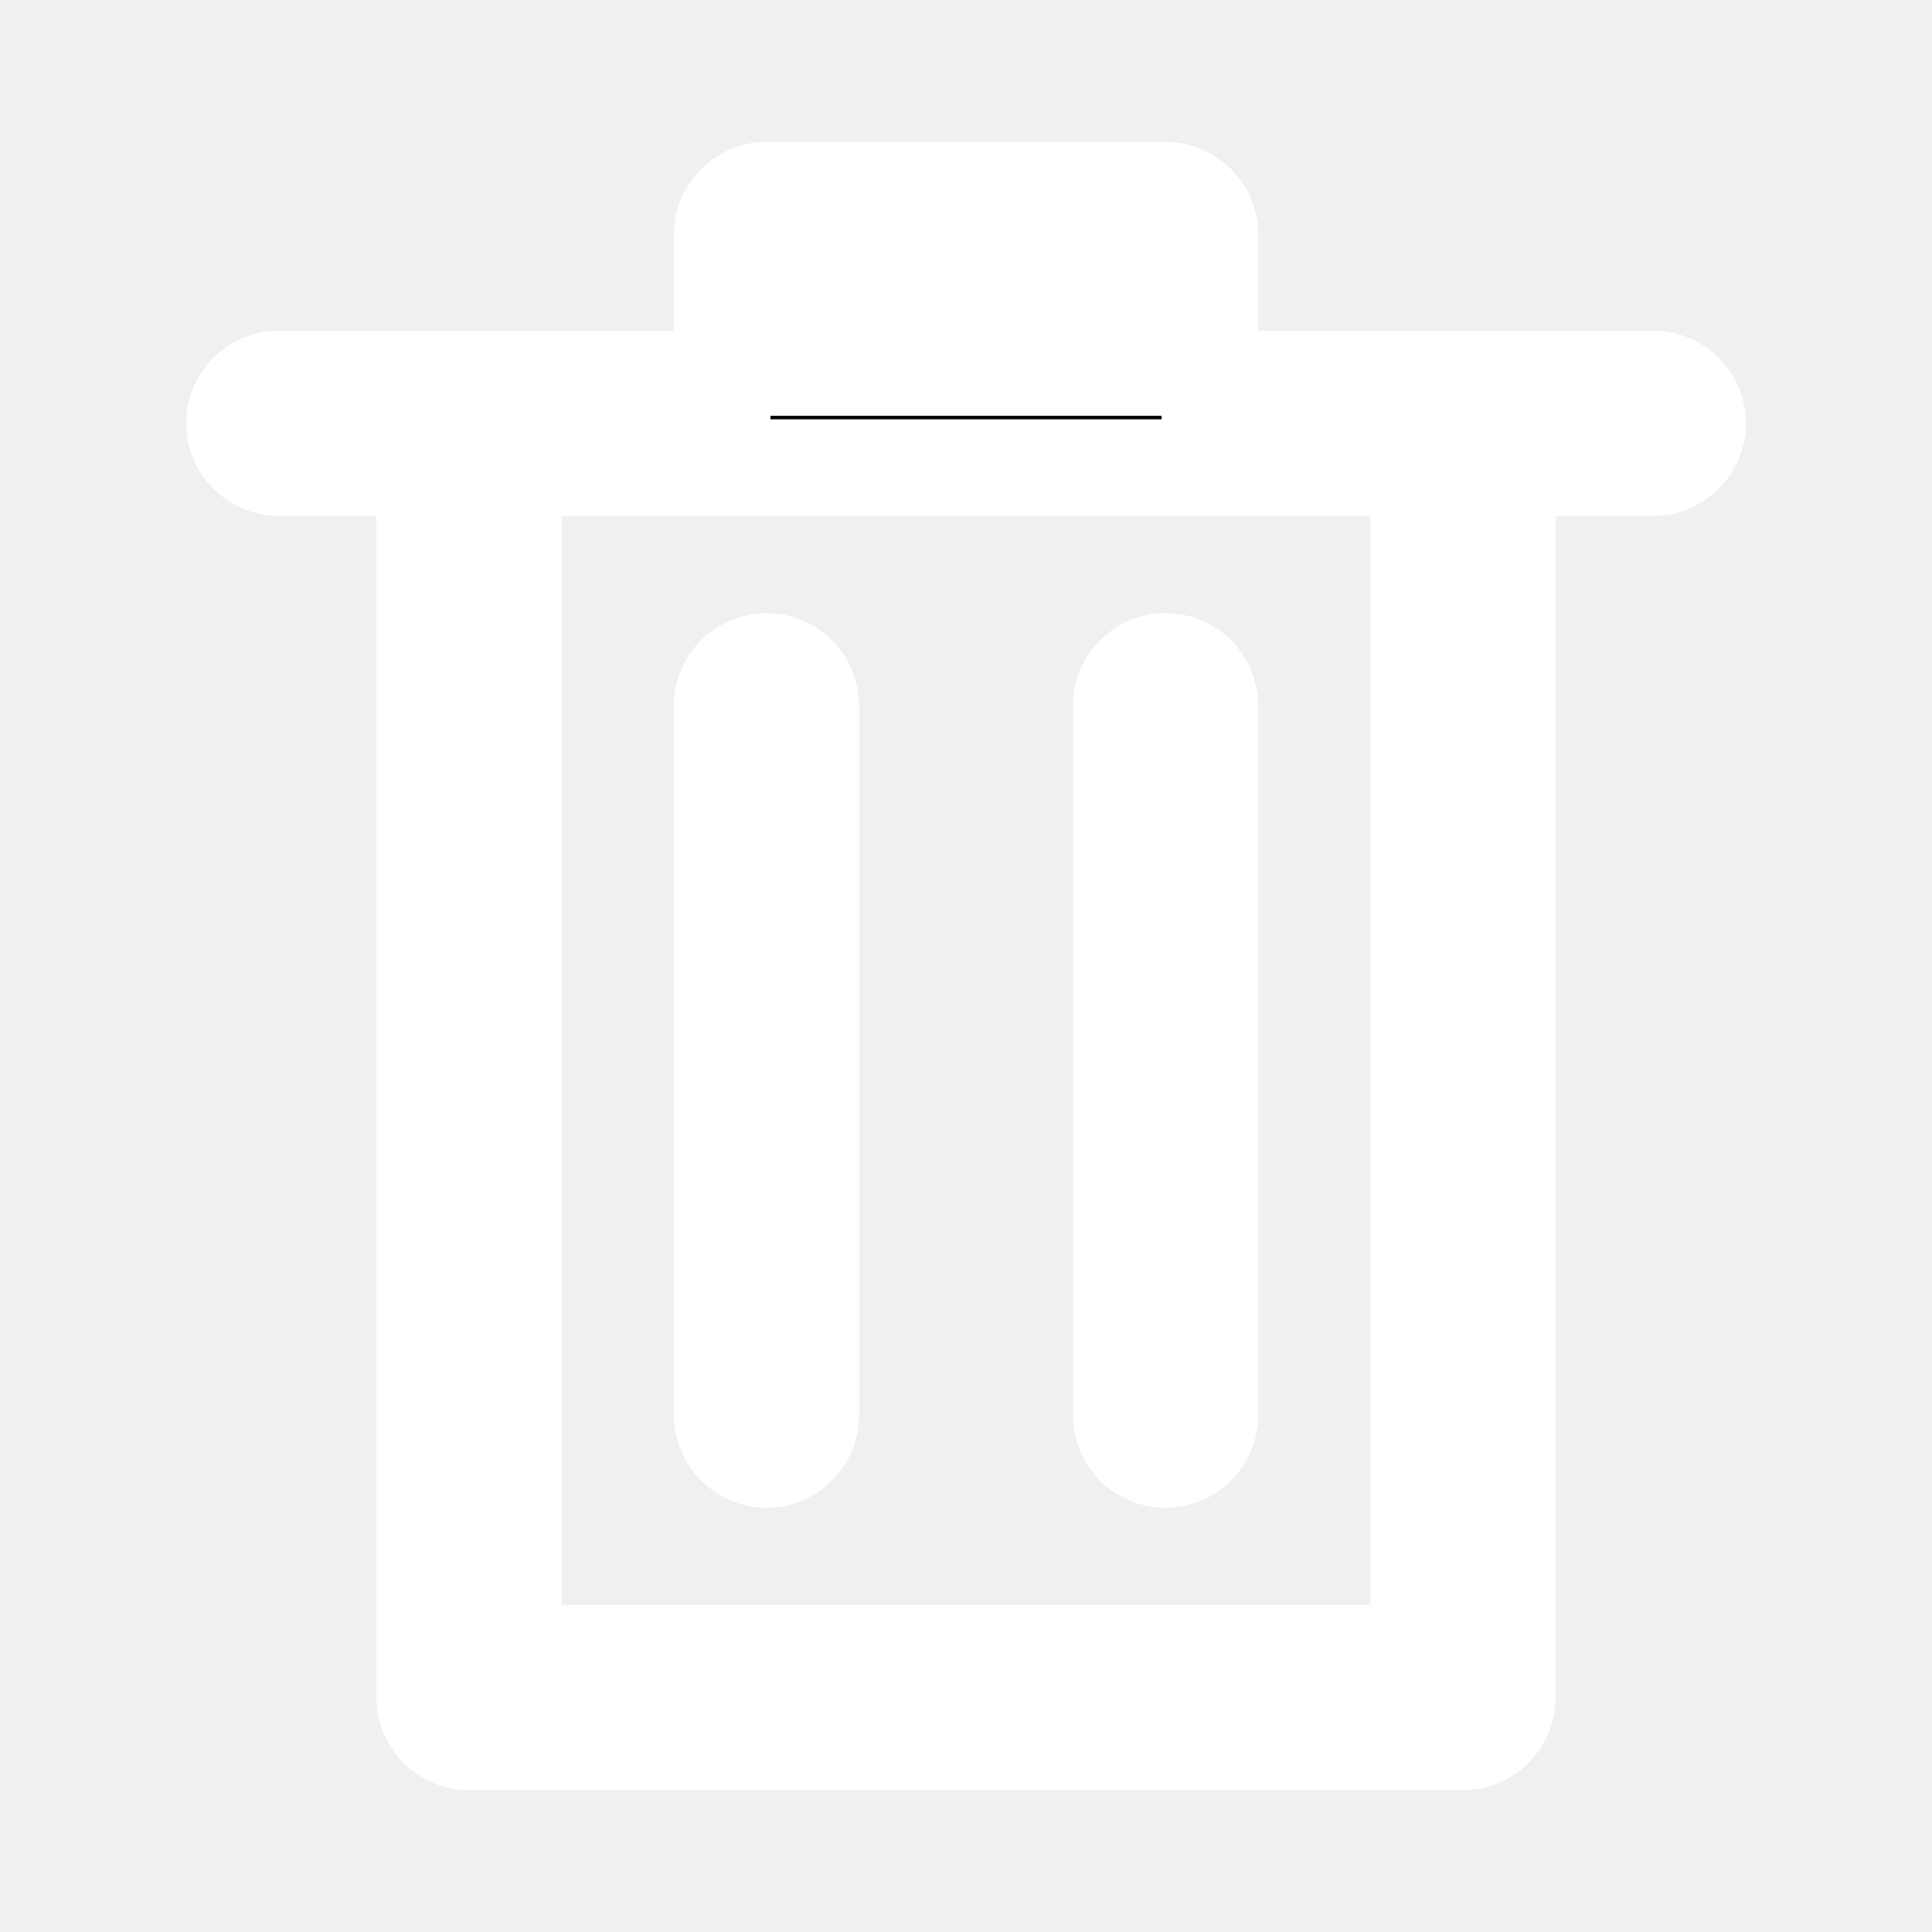
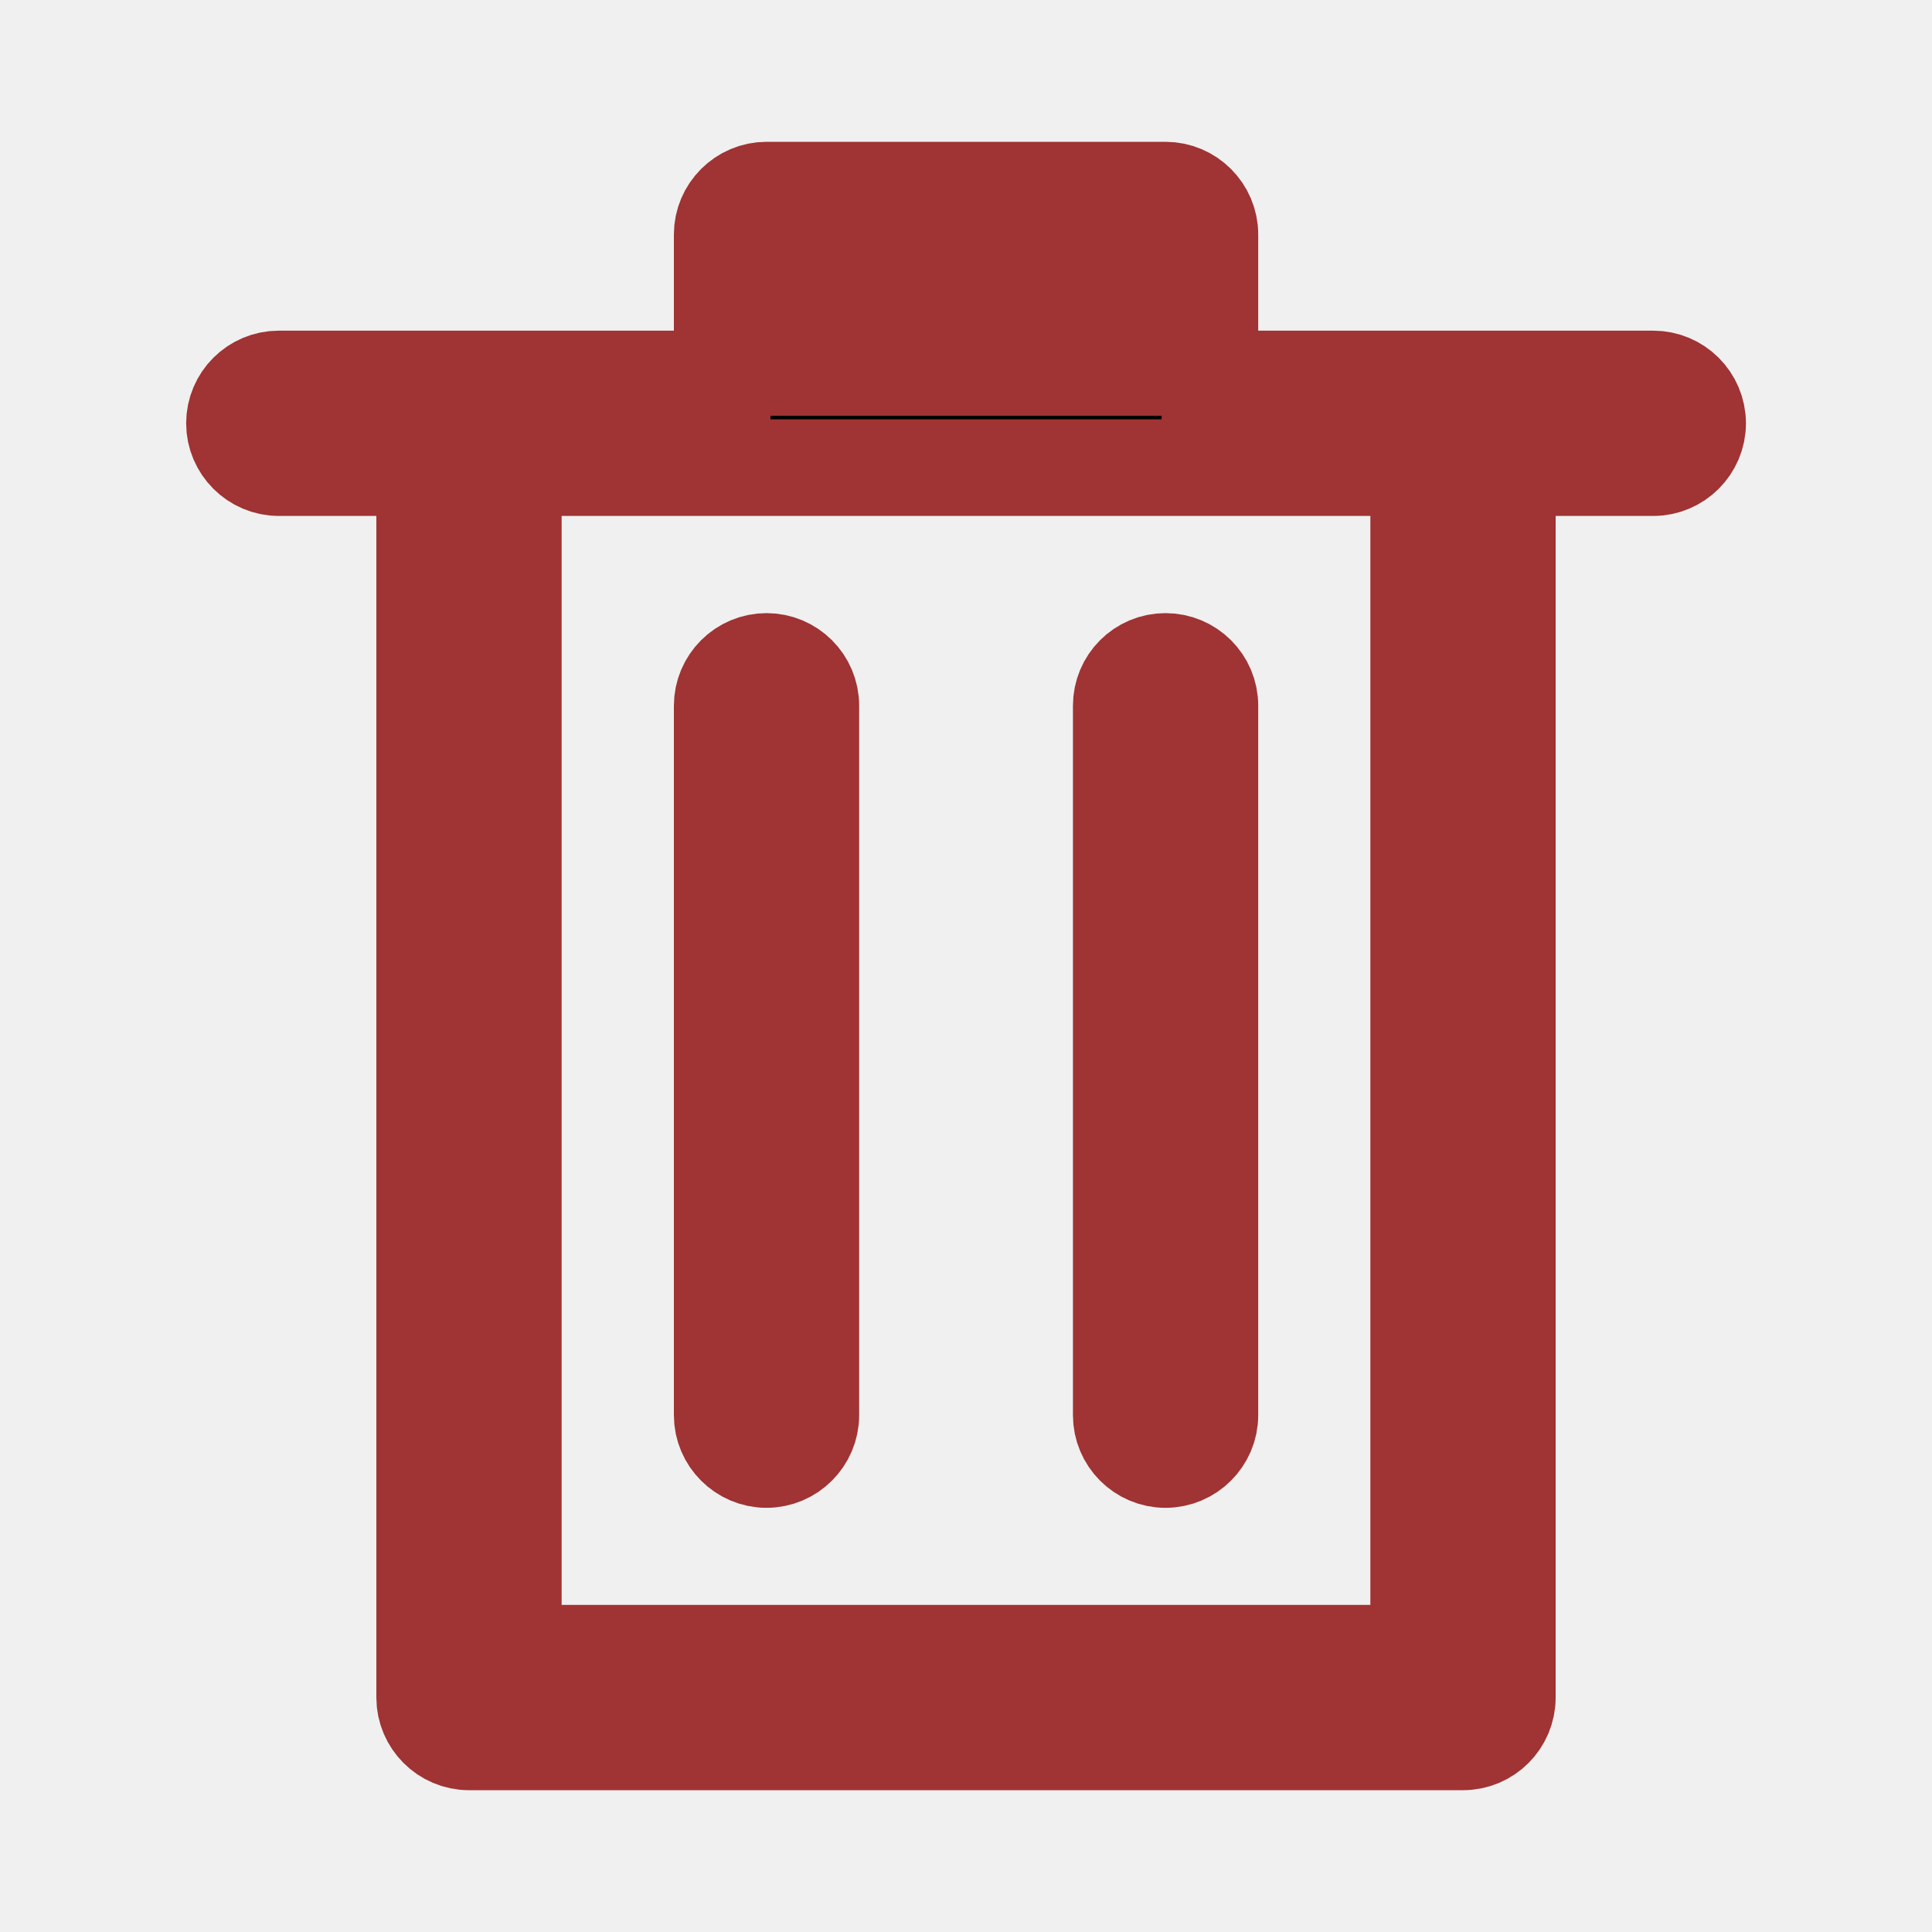
<svg xmlns="http://www.w3.org/2000/svg" width="20" height="20">
-   <path d="M17.114,3.923h-4.589V2.427c0-0.252-0.207-0.459-0.46-0.459H7.935c-0.252,0-0.459,0.207-0.459,0.459v1.496h-4.59c-0.252,0-0.459,0.205-0.459,0.459c0,0.252,0.207,0.459,0.459,0.459h1.51v12.732c0,0.252,0.207,0.459,0.459,0.459h10.29c0.254,0,0.459-0.207,0.459-0.459V4.841h1.511c0.252,0,0.459-0.207,0.459-0.459C17.573,4.127,17.366,3.923,17.114,3.923M8.394,2.886h3.214v0.918H8.394V2.886z M14.686,17.114H5.314V4.841h9.372V17.114z M12.525,7.306v7.344c0,0.252-0.207,0.459-0.46,0.459s-0.458-0.207-0.458-0.459V7.306c0-0.254,0.205-0.459,0.458-0.459S12.525,7.051,12.525,7.306M8.394,7.306v7.344c0,0.252-0.207,0.459-0.459,0.459s-0.459-0.207-0.459-0.459V7.306c0-0.254,0.207-0.459,0.459-0.459S8.394,7.051,8.394,7.306" stroke="white" />
+   <path d="M17.114,3.923h-4.589V2.427c0-0.252-0.207-0.459-0.46-0.459H7.935c-0.252,0-0.459,0.207-0.459,0.459v1.496h-4.59c-0.252,0-0.459,0.205-0.459,0.459c0,0.252,0.207,0.459,0.459,0.459h1.51v12.732c0,0.252,0.207,0.459,0.459,0.459h10.29c0.254,0,0.459-0.207,0.459-0.459V4.841h1.511c0.252,0,0.459-0.207,0.459-0.459C17.573,4.127,17.366,3.923,17.114,3.923M8.394,2.886h3.214v0.918H8.394V2.886z M14.686,17.114H5.314V4.841h9.372V17.114z M12.525,7.306v7.344c0,0.252-0.207,0.459-0.46,0.459s-0.458-0.207-0.458-0.459V7.306c0-0.254,0.205-0.459,0.458-0.459S12.525,7.051,12.525,7.306M8.394,7.306v7.344c0,0.252-0.207,0.459-0.459,0.459s-0.459-0.207-0.459-0.459V7.306c0-0.254,0.207-0.459,0.459-0.459S8.394,7.051,8.394,7.306" stroke="#a03333" />
</svg>
